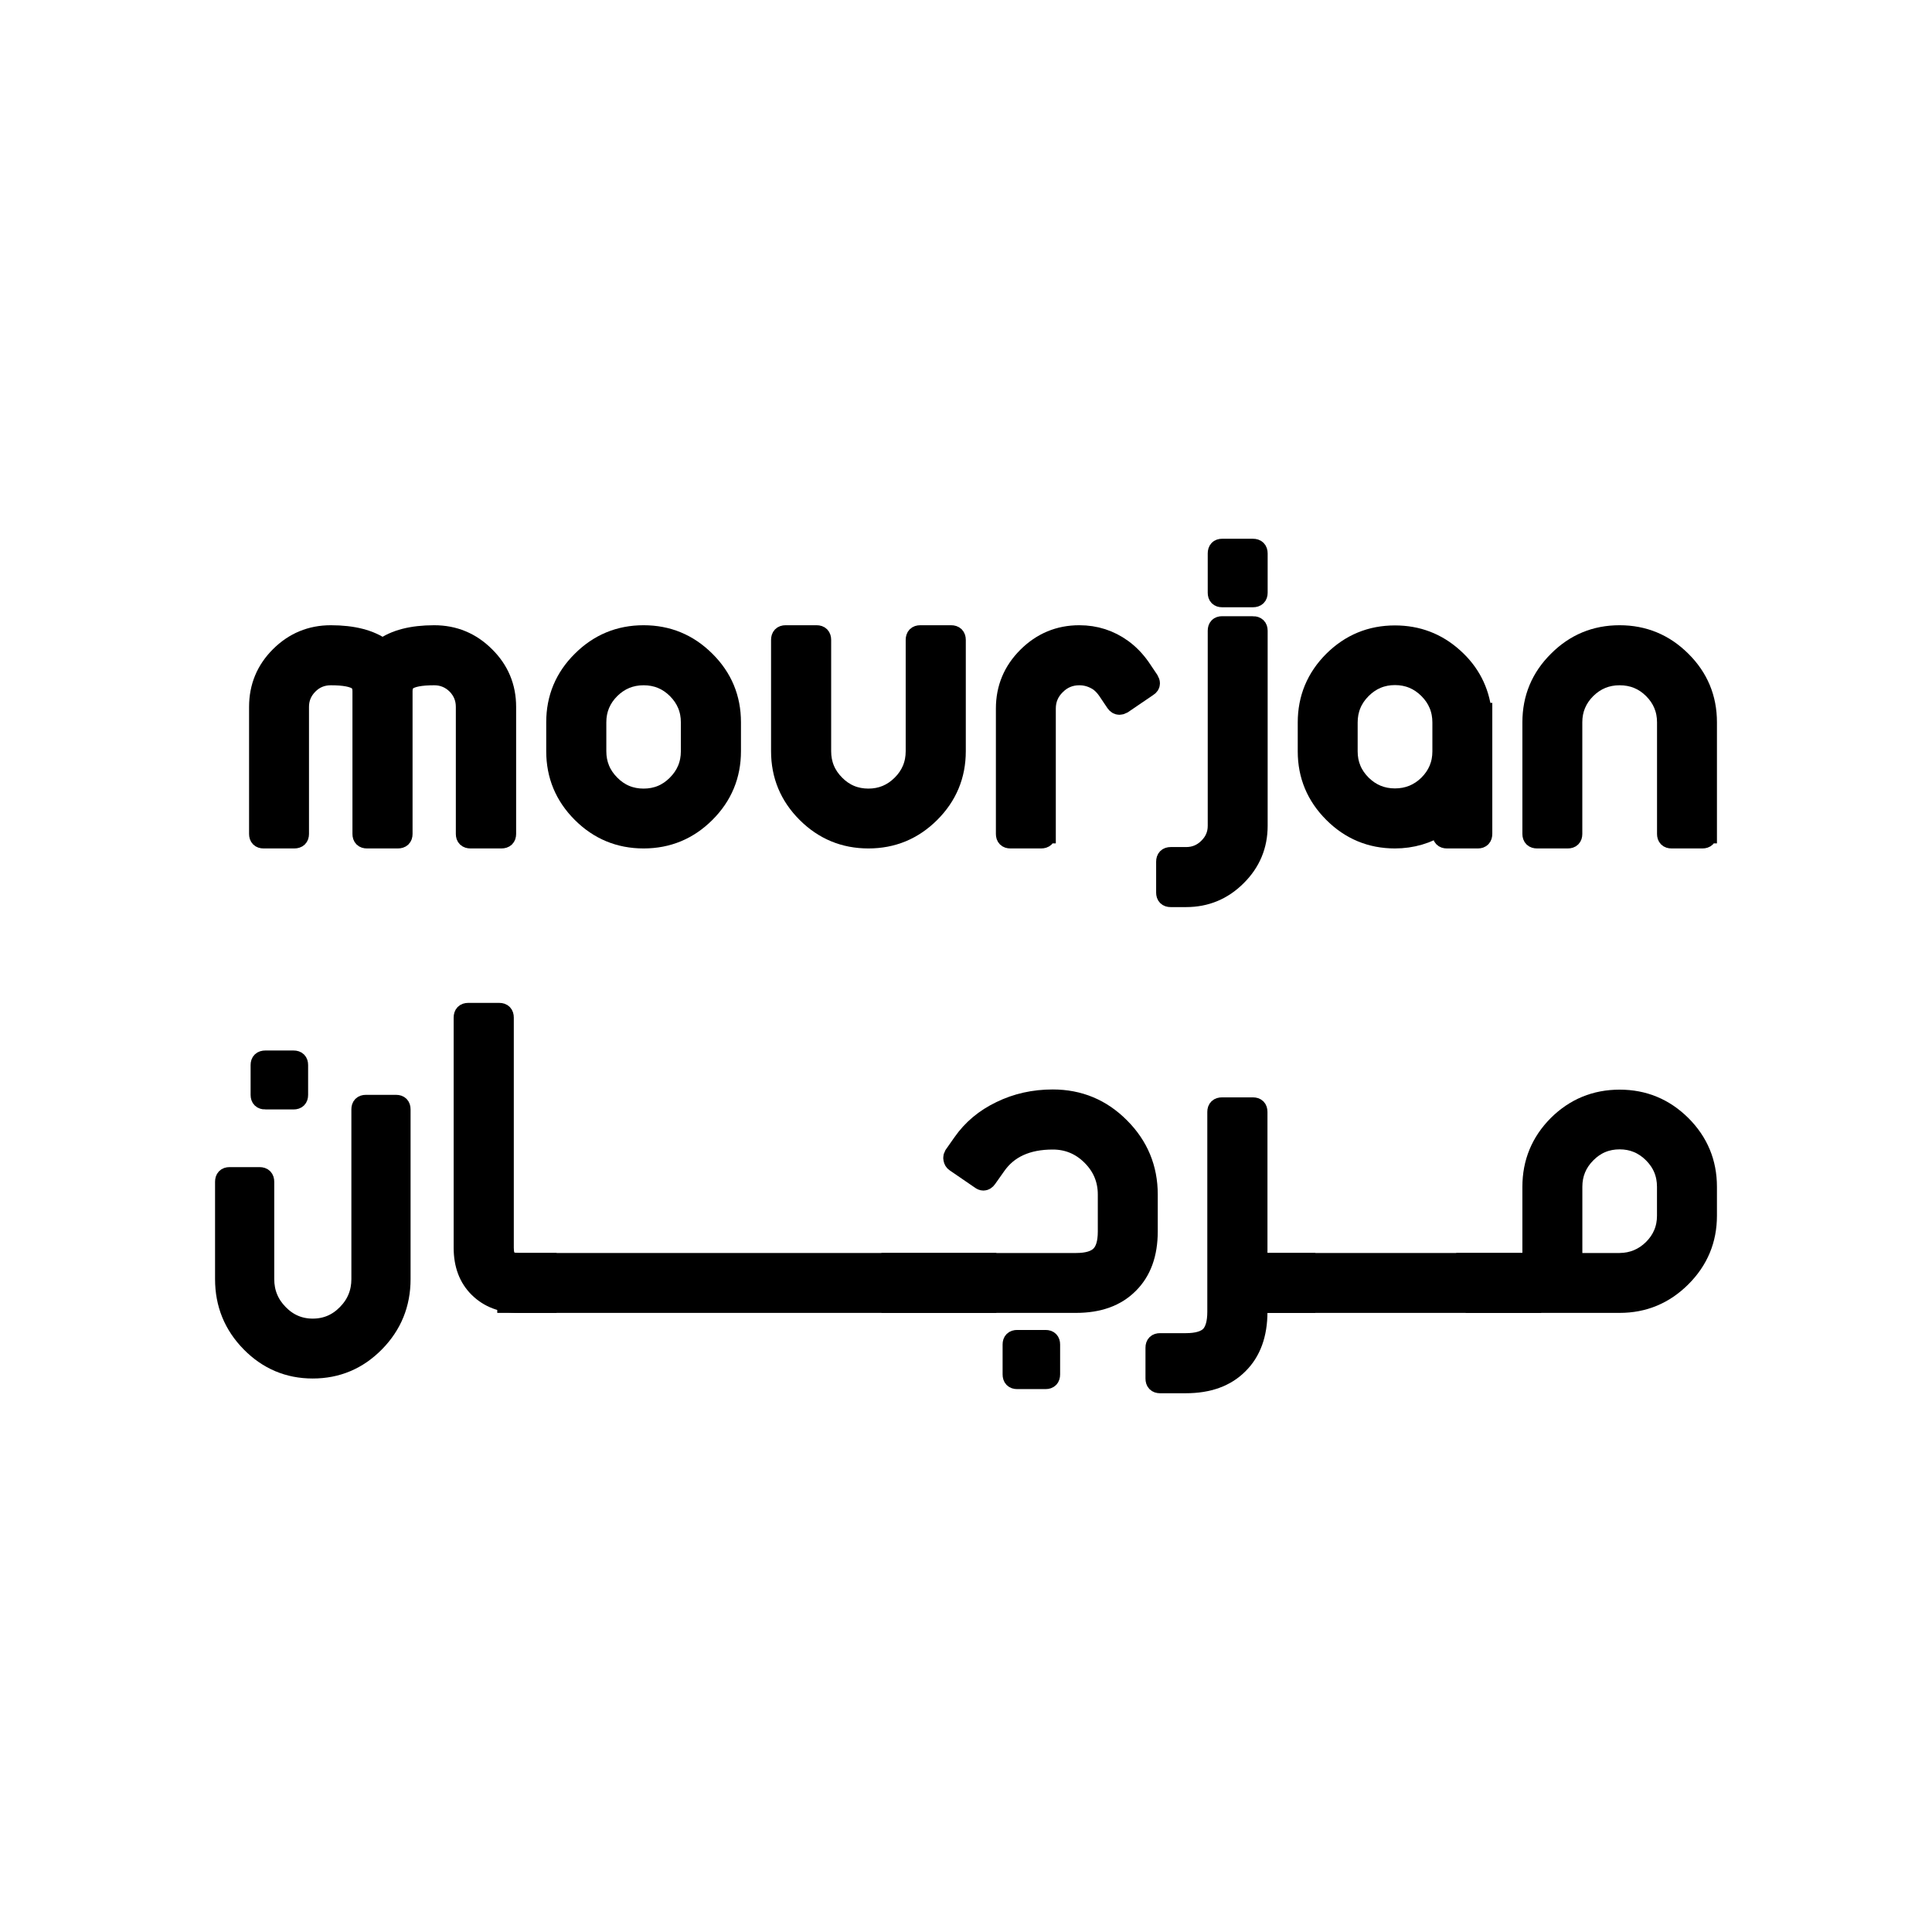
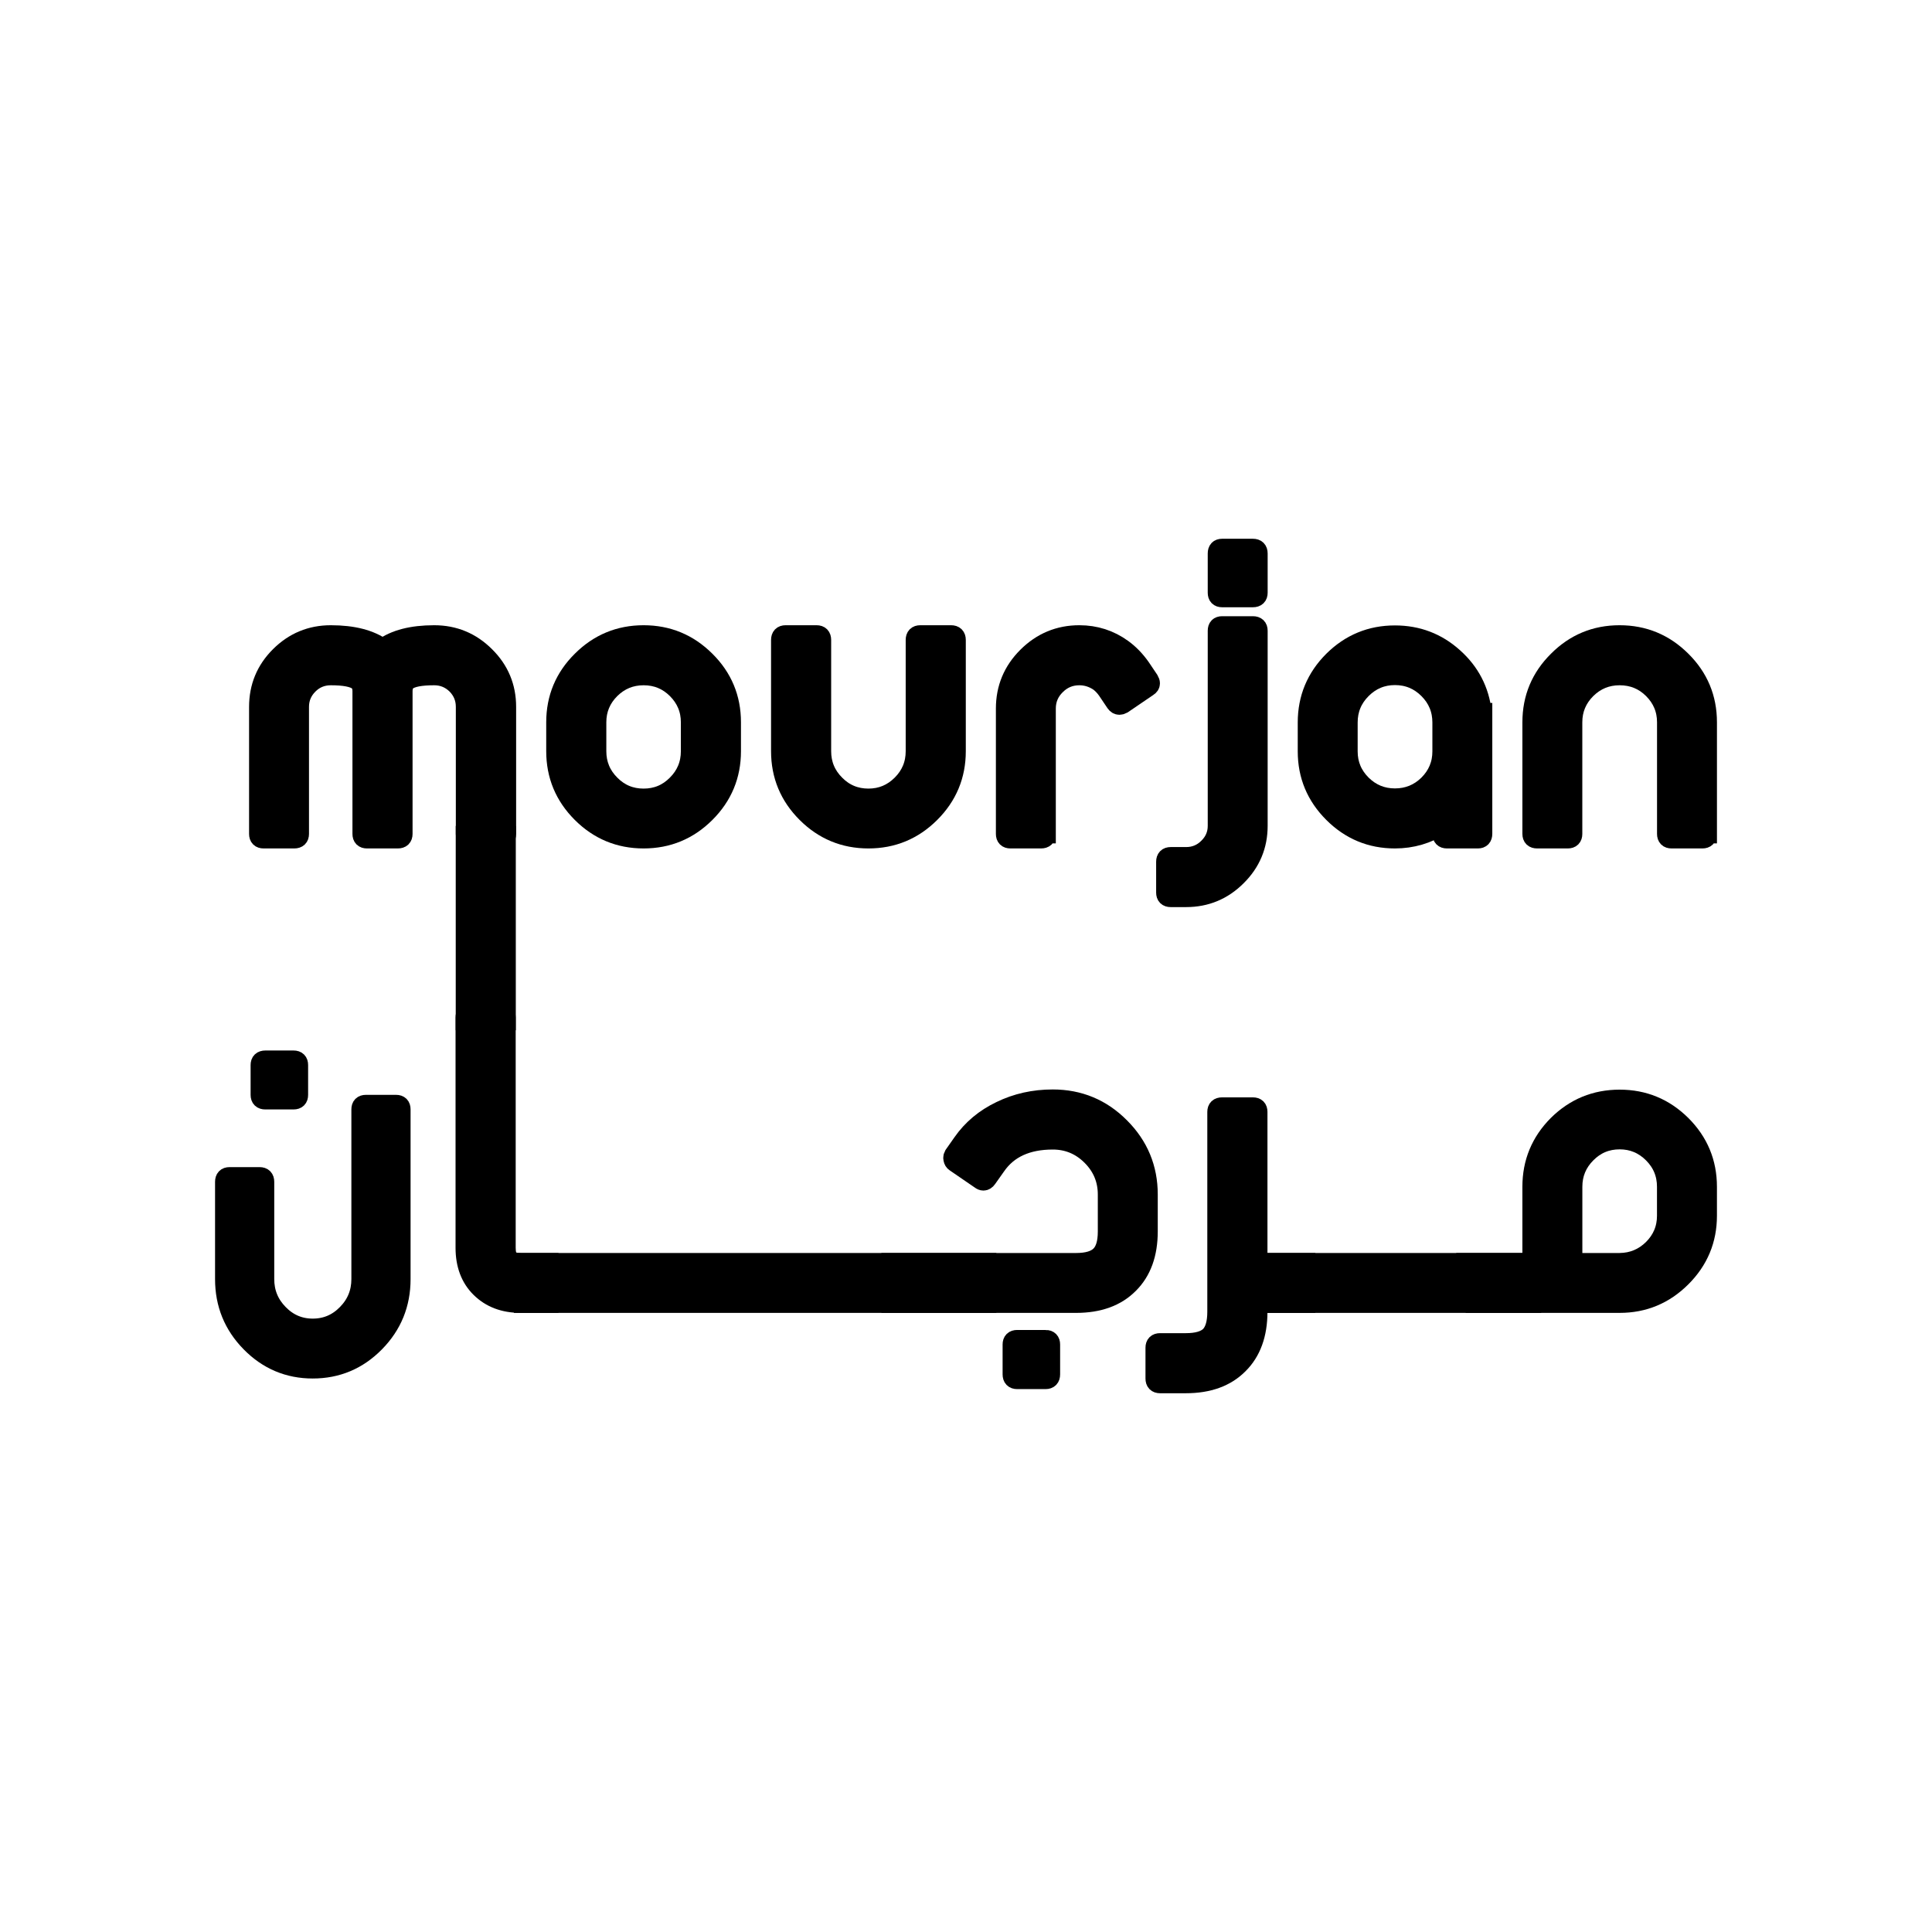
<svg xmlns="http://www.w3.org/2000/svg" version="1.1" id="Layer_1" x="0px" y="0px" width="1024px" height="1024px" viewBox="0 0 1024 1024" enable-background="new 0 0 1024 1024" xml:space="preserve">
+   <path stroke="#000000" stroke-width="10" stroke-miterlimit="10" d="M308.182,431.043c-9.116-9.101-13.674-20.061-13.674-32.881  v-15.344c0-12.819,4.558-23.747,13.674-32.781c9.114-9.101,20.093-13.65,32.936-13.65c12.841,0,23.818,4.55,32.936,13.65  c9.116,9.034,13.674,19.962,13.674,32.781v15.344c0,12.82-4.558,23.78-13.674,32.881c-9.117,9.102-20.095,13.65-32.936,13.65  C328.274,444.693,317.296,440.145,308.182,431.043z M323.651,365.382c-4.858,4.849-7.287,10.661-7.287,17.437v15.344  c0,6.842,2.429,12.689,7.287,17.537c4.791,4.849,10.611,7.272,17.465,7.272c6.853,0,12.676-2.425,17.466-7.272  c4.855-4.848,7.286-10.695,7.286-17.537v-15.344c0-6.775-2.431-12.588-7.286-17.437c-4.79-4.783-10.613-7.175-17.466-7.175  C334.33,358.207,328.507,360.599,323.651,365.382z" />
+   <path stroke="#000000" stroke-width="10" stroke-miterlimit="10" d="M427.35,431.043c-9.116-9.101-13.674-20.061-13.674-32.881  v-58.985c0-1.858,0.898-2.79,2.694-2.79h16.468c1.796,0,2.695,0.932,2.695,2.79v58.985c0,6.842,2.428,12.689,7.286,17.537  c4.791,4.849,10.612,7.272,17.465,7.272c6.787,0,12.607-2.425,17.466-7.272c4.855-4.848,7.286-10.695,7.286-17.537v-58.985  c0-1.858,0.897-2.79,2.695-2.79h16.367c1.863,0,2.796,0.932,2.796,2.79v58.985c0,12.82-4.559,23.78-13.675,32.881  c-9.116,9.102-20.095,13.65-32.936,13.65C447.442,444.693,436.464,440.145,427.35,431.043z" />
+   <path stroke="#000000" stroke-width="10" stroke-miterlimit="10" d="M554.6,442.004c0,1.793-0.932,2.689-2.793,2.689h-16.27  c-1.796,0-2.693-0.896-2.693-2.689v-66.46c0-10.761,3.824-19.96,11.478-27.6c7.719-7.705,16.967-11.558,27.745-11.558  c8.517,0,16.17,2.458,22.955,7.373c3.595,2.591,6.82,5.913,9.683,9.964l4.49,6.676c0.399,0.665,0.6,1.262,0.6,1.794  c0,0.797-0.432,1.461-1.297,1.992l-13.476,9.167c-0.599,0.333-1.164,0.498-1.695,0.498c-0.864,0-1.598-0.432-2.196-1.295  l-4.49-6.676c-1.266-1.794-2.693-3.288-4.291-4.484c-3.194-2.125-6.623-3.188-10.28-3.188c-4.79,0-8.883,1.694-12.275,5.082  c-3.461,3.388-5.191,7.473-5.191,12.255v66.46H554.6z" />
+   <path stroke="#000000" stroke-width="10" stroke-miterlimit="10" d="M664.088,331.604c1.859,0,2.793,0.896,2.793,2.689v103.425  c0,10.495-3.76,19.463-11.279,26.902c-7.45,7.438-16.434,11.16-26.944,11.16h-8.187c-1.795,0-2.692-0.896-2.692-2.69v-16.34  c0-1.86,0.897-2.79,2.692-2.79h8.187c4.522,0,8.383-1.594,11.576-4.782c3.26-3.188,4.891-7.008,4.891-11.459V334.294  c0-1.793,0.863-2.689,2.596-2.689L664.088,331.604L664.088,331.604z M664.088,290.553c1.859,0,2.793,0.932,2.793,2.79v20.824  c0,1.794-0.934,2.69-2.793,2.69h-16.369c-1.731,0-2.596-0.896-2.596-2.69v-20.824c0-1.858,0.863-2.79,2.596-2.79H664.088z" />
+   <path stroke="#000000" stroke-width="10" stroke-miterlimit="10" d="M785.949,377.537v64.367c0,1.858-0.865,2.789-2.597,2.789  h-16.469c-1.795,0-2.692-0.931-2.692-2.789v-4.484c-7.586,4.849-15.869,7.273-24.853,7.273c-12.774,0-23.721-4.55-32.836-13.65  s-13.674-20.027-13.674-32.78v-15.345c0-12.818,4.559-23.779,13.674-32.881c9.115-9.032,20.062-13.551,32.836-13.551  c11.979,0,22.355,3.952,31.142,11.856c8.78,7.839,13.838,17.571,15.168,29.194L785.949,377.537L785.949,377.537z M739.34,422.873  c6.854,0,12.709-2.392,17.566-7.174c4.854-4.848,7.285-10.662,7.285-17.438v-15.345c0-6.841-2.431-12.688-7.285-17.536  c-4.857-4.848-10.713-7.273-17.566-7.273c-6.787,0-12.608,2.426-17.465,7.273c-4.857,4.849-7.287,10.695-7.287,17.536v15.345  c0,6.774,2.43,12.589,7.287,17.438C726.73,420.481,732.553,422.873,739.34,422.873z" />
+   <path stroke="#000000" stroke-width="10" stroke-miterlimit="10" d="M905.016,442.004c0,1.793-0.897,2.689-2.694,2.689h-16.367  c-1.797,0-2.695-0.896-2.695-2.689v-59.186c0-6.775-2.43-12.588-7.285-17.437c-4.791-4.783-10.646-7.175-17.565-7.175  c-6.787,0-12.609,2.392-17.465,7.175c-4.857,4.849-7.287,10.661-7.287,17.437v59.186c0,1.793-0.898,2.689-2.693,2.689h-16.27  c-1.861,0-2.793-0.896-2.793-2.689v-59.186c0-12.819,4.557-23.747,13.674-32.781c9.047-9.101,19.992-13.65,32.834-13.65  s23.82,4.55,32.936,13.65c9.117,9.034,13.674,19.962,13.674,32.781v59.186H905.016z" />
  <g>
-     <path stroke="#000000" stroke-width="10" stroke-miterlimit="10" d="M230.133,336.387c10.58,0,19.627,3.753,27.147,11.259   c7.519,7.44,11.278,16.44,11.278,27.002v67.356c0,1.793-0.933,2.689-2.795,2.689h-16.367c-1.864,0-2.795-0.896-2.795-2.689v-67.356   c0-4.517-1.597-8.402-4.791-11.657c-3.261-3.188-7.153-4.783-11.677-4.783c-7.253,0-12.042,0.932-14.372,2.79   c-1.397,1.131-2.095,2.956-2.095,5.48v75.526c0,1.793-0.933,2.689-2.795,2.689h-16.369c-1.796,0-2.694-0.896-2.694-2.689v-75.526   c0-2.524-0.699-4.35-2.095-5.48c-2.396-1.858-7.187-2.79-14.373-2.79c-4.59,0-8.483,1.595-11.677,4.783   c-3.261,3.255-4.891,7.141-4.891,11.657v67.356c0,1.793-0.933,2.689-2.794,2.689H139.71c-1.796,0-2.695-0.896-2.695-2.689v-67.356   c0-10.562,3.725-19.562,11.179-27.002c7.517-7.506,16.567-11.259,27.146-11.259c11.777,0,20.925,2.357,27.446,7.074   C209.24,338.744,218.357,336.387,230.133,336.387z" />
-     <path stroke="#000000" stroke-width="10" stroke-miterlimit="10" d="M308.182,431.043c-9.117-9.101-13.674-20.061-13.674-32.881   v-15.344c0-12.819,4.557-23.747,13.674-32.781c9.114-9.101,20.092-13.65,32.935-13.65c12.841,0,23.819,4.55,32.936,13.65   c9.116,9.034,13.674,19.962,13.674,32.781v15.344c0,12.82-4.558,23.78-13.674,32.881c-9.117,9.102-20.095,13.65-32.936,13.65   C328.274,444.693,317.296,440.145,308.182,431.043z M323.651,365.382c-4.858,4.849-7.287,10.661-7.287,17.437v15.344   c0,6.842,2.429,12.689,7.287,17.537c4.791,4.849,10.612,7.273,17.465,7.273s12.676-2.425,17.466-7.273   c4.856-4.848,7.286-10.695,7.286-17.537v-15.344c0-6.775-2.43-12.588-7.286-17.437c-4.79-4.783-10.613-7.175-17.466-7.175   C334.33,358.207,328.507,360.599,323.651,365.382z" />
-     <path stroke="#000000" stroke-width="10" stroke-miterlimit="10" d="M427.35,431.043c-9.117-9.101-13.674-20.061-13.674-32.881   v-58.985c0-1.858,0.898-2.79,2.694-2.79h16.468c1.796,0,2.695,0.932,2.695,2.79v58.985c0,6.842,2.428,12.689,7.286,17.537   c4.791,4.849,10.613,7.273,17.465,7.273c6.787,0,12.608-2.425,17.466-7.273c4.856-4.848,7.286-10.695,7.286-17.537v-58.985   c0-1.858,0.898-2.79,2.695-2.79h16.368c1.863,0,2.795,0.932,2.795,2.79v58.985c0,12.82-4.558,23.78-13.674,32.881   c-9.117,9.102-20.095,13.65-32.936,13.65C447.442,444.693,436.464,440.145,427.35,431.043z" />
-     <path stroke="#000000" stroke-width="10" stroke-miterlimit="10" d="M554.6,442.004c0,1.793-0.932,2.689-2.793,2.689h-16.27   c-1.796,0-2.693-0.896-2.693-2.689v-66.46c0-10.761,3.824-19.96,11.477-27.6c7.719-7.705,16.967-11.558,27.746-11.558   c8.516,0,16.169,2.458,22.955,7.373c3.594,2.591,6.82,5.913,9.682,9.964l4.49,6.676c0.4,0.665,0.6,1.262,0.6,1.794   c0,0.797-0.432,1.461-1.297,1.992l-13.475,9.167c-0.599,0.333-1.165,0.498-1.696,0.498c-0.864,0-1.597-0.432-2.196-1.295   l-4.49-6.676c-1.266-1.794-2.694-3.288-4.291-4.484c-3.195-2.125-6.623-3.188-10.281-3.188c-4.79,0-8.882,1.694-12.275,5.082   c-3.461,3.388-5.191,7.473-5.191,12.255V442.004z" />
-     <path stroke="#000000" stroke-width="10" stroke-miterlimit="10" d="M664.088,331.604c1.859,0,2.793,0.896,2.793,2.689v103.425   c0,10.495-3.76,19.463-11.279,26.902c-7.451,7.438-16.434,11.16-26.945,11.16h-8.186c-1.795,0-2.693-0.896-2.693-2.69V456.75   c0-1.86,0.898-2.79,2.693-2.79h8.186c4.523,0,8.383-1.594,11.576-4.782c3.26-3.188,4.891-7.008,4.891-11.459V334.294   c0-1.793,0.863-2.689,2.596-2.689H664.088z M664.088,290.553c1.859,0,2.793,0.932,2.793,2.79v20.824c0,1.794-0.934,2.69-2.793,2.69   h-16.369c-1.732,0-2.596-0.896-2.596-2.69v-20.824c0-1.858,0.863-2.79,2.596-2.79H664.088z" />
-     <path stroke="#000000" stroke-width="10" stroke-miterlimit="10" d="M785.949,377.537v64.367c0,1.859-0.865,2.789-2.596,2.789   h-16.469c-1.795,0-2.693-0.93-2.693-2.789v-4.484c-7.586,4.849-15.869,7.273-24.852,7.273c-12.775,0-23.721-4.549-32.836-13.65   c-9.115-9.101-13.674-20.027-13.674-32.78v-15.345c0-12.818,4.559-23.779,13.674-32.881c9.115-9.032,20.061-13.551,32.836-13.551   c11.979,0,22.355,3.952,31.141,11.856c8.781,7.839,13.838,17.571,15.168,29.194H785.949z M739.34,422.873   c6.854,0,12.709-2.392,17.566-7.174c4.855-4.848,7.285-10.662,7.285-17.437v-15.345c0-6.841-2.43-12.688-7.285-17.536   c-4.857-4.848-10.713-7.273-17.566-7.273c-6.787,0-12.609,2.426-17.465,7.273c-4.857,4.849-7.287,10.695-7.287,17.536v15.345   c0,6.774,2.43,12.589,7.287,17.437C726.73,420.481,732.553,422.873,739.34,422.873z" />
-     <path stroke="#000000" stroke-width="10" stroke-miterlimit="10" d="M905.016,442.004c0,1.793-0.898,2.689-2.695,2.689h-16.367   c-1.797,0-2.695-0.896-2.695-2.689v-59.186c0-6.775-2.43-12.588-7.285-17.437c-4.791-4.783-10.646-7.175-17.566-7.175   c-6.787,0-12.609,2.392-17.465,7.175c-4.857,4.849-7.287,10.661-7.287,17.437v59.186c0,1.793-0.898,2.689-2.693,2.689h-16.27   c-1.861,0-2.793-0.896-2.793-2.689v-59.186c0-12.819,4.557-23.747,13.674-32.781c9.047-9.101,19.992-13.65,32.834-13.65   s23.82,4.55,32.936,13.65c9.117,9.034,13.674,19.962,13.674,32.781V442.004z" />
+     <path stroke="#000000" stroke-width="10" stroke-miterlimit="10" d="M209.963,585.295c1.764,0,2.649,0.896,2.649,2.692v89.97   c0,13.166-4.577,24.403-13.726,33.713c-9.154,9.312-20.199,13.965-33.138,13.965c-12.878,0-23.889-4.653-33.04-13.965   c-9.151-9.31-13.724-20.547-13.724-33.713v-51.568c0-1.859,0.881-2.792,2.644-2.792h15.981c1.828,0,2.746,0.933,2.746,2.792v51.568   c0,7.117,2.485,13.199,7.45,18.254c4.967,5.118,10.947,7.68,17.943,7.68c7.057,0,13.069-2.562,18.037-7.68   c4.965-5.055,7.453-11.137,7.453-18.254v-89.97c0-1.796,0.881-2.692,2.646-2.692H209.963L209.963,585.295z" />
+     <path stroke="#000000" stroke-width="10" stroke-miterlimit="10" d="M140.622,583.033c-1.865,0-2.796-0.897-2.796-2.693V564.48   c0-1.796,0.931-2.692,2.796-2.692h14.986c1.798,0,2.699,0.896,2.699,2.692v15.858c0,1.796-0.901,2.693-2.699,2.693L140.622,583.033   L140.622,583.033z" />
+     <path stroke="#000000" stroke-width="10" stroke-miterlimit="10" d="M275.921,690.857c-8.792,0-15.92-2.693-21.381-8.08   c-5.395-5.319-8.091-12.468-8.091-21.445V539.346c0-1.859,0.898-2.793,2.696-2.793h16.485c1.799,0,2.696,0.934,2.696,2.793v121.986   c0,2.928,0.565,4.955,1.702,6.086c1.13,1.131,3.128,1.695,5.993,1.695h14.986v21.744H275.921L275.921,690.857z" />
+     <path stroke="#000000" stroke-width="10" stroke-miterlimit="10" d="M277.398,669.113h245.687v21.744H277.398V669.113z" />
+     <path stroke="#000000" stroke-width="10" stroke-miterlimit="10" d="M557.981,582.436c13.985,0,25.91,4.953,35.77,14.861   c9.924,9.909,14.884,21.844,14.884,35.81v19.549c0,11.97-3.396,21.312-10.189,28.028c-6.729,6.781-16.086,10.175-28.071,10.175   h-98.216v-21.744h98.216c5.926,0,10.153-1.263,12.686-3.791c2.529-2.459,3.8-6.648,3.8-12.568v-19.647   c0-7.913-2.832-14.695-8.495-20.349s-12.456-8.479-20.381-8.479c-13.587,0-23.545,4.555-29.872,13.665l-4.797,6.781   c-0.6,0.864-1.301,1.297-2.099,1.297c-0.535,0-1.1-0.231-1.698-0.698l-13.388-9.177c-0.601-0.397-0.966-0.996-1.1-1.795   c-0.066-0.198-0.1-0.397-0.1-0.6c0-0.531,0.134-1.029,0.399-1.494l4.696-6.684c5.062-7.247,11.822-12.9,20.284-16.957   C538.764,584.496,547.99,582.436,557.981,582.436z M554.186,709.909c1.8,0,2.699,0.896,2.699,2.69v15.86   c0,1.86-0.899,2.793-2.699,2.793h-15.089c-1.796,0-2.695-0.933-2.695-2.793V712.6c0-1.794,0.899-2.69,2.695-2.69H554.186z" />
+     <path stroke="#000000" stroke-width="10" stroke-miterlimit="10" d="M692.156,690.857h-25.377v4.389   c0,11.969-3.396,21.312-10.189,28.028c-6.727,6.781-16.086,10.173-28.074,10.173h-13.69c-1.795,0-2.695-0.933-2.695-2.792v-16.358   c0-1.796,0.9-2.693,2.695-2.693h13.69c5.927,0,10.154-1.23,12.687-3.689c2.467-2.527,3.694-6.749,3.694-12.667v-105.93   c0-1.796,0.937-2.692,2.8-2.692h16.387c1.801,0,2.697,0.896,2.697,2.692v79.796h25.377L692.156,690.857L692.156,690.857z" />
+     <path stroke="#000000" stroke-width="10" stroke-miterlimit="10" d="M666.881,669.113h145.018v21.744H666.881V669.113z" />
+     <path stroke="#000000" stroke-width="10" stroke-miterlimit="10" d="M776.83,690.857v-21.744h35.068v-40.099   c0-12.833,4.528-23.805,13.586-32.916c9.127-9.041,20.114-13.563,32.971-13.563c12.791,0,23.744,4.522,32.871,13.563   c9.129,9.111,13.688,20.083,13.688,32.916v15.361c0,12.768-4.559,23.705-13.688,32.815c-9.127,9.11-20.08,13.664-32.871,13.664   H776.83V690.857z M833.68,669.113h24.775c6.795-0.065,12.623-2.494,17.486-7.281c4.86-4.854,7.295-10.673,7.295-17.455v-15.361   c0-6.848-2.435-12.701-7.295-17.555c-4.863-4.854-10.691-7.281-17.486-7.281c-6.859,0-12.686,2.428-17.482,7.281   c-4.862,4.854-7.293,10.707-7.293,17.555V669.113z" />
  </g>
-   <g>
-     <path stroke="#000000" stroke-width="10" stroke-miterlimit="10" d="M209.963,585.295c1.764,0,2.649,0.896,2.649,2.692v89.97   c0,13.166-4.577,24.403-13.726,33.713c-9.154,9.311-20.199,13.965-33.138,13.965c-12.878,0-23.889-4.654-33.04-13.965   c-9.151-9.31-13.724-20.547-13.724-33.713v-51.568c0-1.86,0.881-2.792,2.644-2.792h15.981c1.828,0,2.746,0.932,2.746,2.792v51.568   c0,7.117,2.485,13.199,7.45,18.254c4.967,5.118,10.947,7.68,17.943,7.68c7.057,0,13.069-2.562,18.037-7.68   c4.965-5.055,7.453-11.137,7.453-18.254v-89.97c0-1.796,0.881-2.692,2.646-2.692H209.963z" />
-     <path stroke="#000000" stroke-width="10" stroke-miterlimit="10" d="M140.622,583.033c-1.865,0-2.796-0.897-2.796-2.693V564.48   c0-1.795,0.931-2.692,2.796-2.692h14.986c1.798,0,2.699,0.897,2.699,2.692v15.859c0,1.796-0.901,2.693-2.699,2.693H140.622z" />
-     <path stroke="#000000" stroke-width="10" stroke-miterlimit="10" d="M274.921,690.857c-8.792,0-15.92-2.693-21.381-8.08   c-5.395-5.319-8.091-12.467-8.091-21.445V539.346c0-1.86,0.898-2.793,2.696-2.793h16.485c1.799,0,2.696,0.933,2.696,2.793v121.986   c0,2.928,0.565,4.955,1.702,6.086c1.13,1.131,3.128,1.695,5.993,1.695h14.986v21.744H274.921z" />
-     <path stroke="#000000" stroke-width="10" stroke-miterlimit="10" d="M268.559,669.113h254.526v21.744H268.559V669.113z" />
-     <path stroke="#000000" stroke-width="10" stroke-miterlimit="10" d="M557.981,582.436c13.986,0,25.911,4.953,35.77,14.861   c9.924,9.909,14.884,21.844,14.884,35.809v19.549c0,11.97-3.396,21.312-10.19,28.029c-6.728,6.781-16.086,10.174-28.071,10.174   h-98.216v-21.744h98.216c5.926,0,10.153-1.262,12.686-3.791c2.529-2.459,3.799-6.648,3.799-12.568v-19.648   c0-7.913-2.832-14.695-8.495-20.348s-12.456-8.479-20.381-8.479c-13.587,0-23.545,4.555-29.872,13.665l-4.797,6.782   c-0.599,0.864-1.3,1.297-2.098,1.297c-0.535,0-1.1-0.232-1.698-0.699l-13.388-9.176c-0.601-0.398-0.966-0.997-1.1-1.795   c-0.066-0.199-0.099-0.398-0.099-0.6c0-0.531,0.133-1.029,0.399-1.494l4.696-6.684c5.062-7.247,11.823-12.9,20.285-16.957   C538.764,584.496,547.99,582.436,557.981,582.436z M554.186,709.909c1.799,0,2.699,0.897,2.699,2.691v15.86   c0,1.86-0.9,2.793-2.699,2.793h-15.089c-1.796,0-2.696-0.933-2.696-2.793v-15.86c0-1.794,0.9-2.691,2.696-2.691H554.186z" />
-     <path stroke="#000000" stroke-width="10" stroke-miterlimit="10" d="M692.156,690.857h-25.377v4.389   c0,11.969-3.395,21.312-10.189,28.028c-6.727,6.782-16.086,10.173-28.074,10.173h-13.691c-1.795,0-2.695-0.932-2.695-2.792v-16.358   c0-1.796,0.9-2.693,2.695-2.693h13.691c5.926,0,10.154-1.231,12.686-3.69c2.467-2.527,3.695-6.749,3.695-12.667V589.317   c0-1.796,0.936-2.692,2.799-2.692h16.387c1.801,0,2.697,0.896,2.697,2.692v79.796h25.377V690.857z" />
-     <path stroke="#000000" stroke-width="10" stroke-miterlimit="10" d="M666.881,669.113h145.018v21.744H666.881V669.113z" />
-     <path stroke="#000000" stroke-width="10" stroke-miterlimit="10" d="M776.83,690.857v-21.744h35.068v-40.098   c0-12.833,4.529-23.805,13.586-32.916c9.127-9.041,20.115-13.564,32.971-13.564c12.791,0,23.744,4.523,32.871,13.564   c9.129,9.111,13.688,20.083,13.688,32.916v15.361c0,12.768-4.559,23.705-13.688,32.815c-9.127,9.111-20.08,13.665-32.871,13.665   H776.83z M833.68,669.113h24.775c6.795-0.065,12.623-2.494,17.486-7.281c4.861-4.854,7.295-10.673,7.295-17.455v-15.361   c0-6.848-2.434-12.701-7.295-17.555c-4.863-4.854-10.691-7.281-17.486-7.281c-6.859,0-12.686,2.428-17.482,7.281   c-4.863,4.854-7.293,10.707-7.293,17.555V669.113z" />
-   </g>
+   <path stroke="#000000" stroke-width="10" stroke-miterlimit="10" d="M230.133,336.387c10.58,0,19.627,3.753,27.147,11.259  c7.519,7.44,11.278,16.44,11.278,27.002v67.356c0,1.793-0.933,2.689-2.795,2.689h-16.367c-1.864,0-2.795-0.896-2.795-2.689v-67.356  c0-4.517-1.597-8.402-4.791-11.657c-3.261-3.188-7.153-4.783-11.677-4.783c-7.253,0-12.042,0.932-14.372,2.79  c-1.397,1.131-2.095,2.956-2.095,5.48v75.526c0,1.793-0.933,2.689-2.795,2.689h-16.369c-1.796,0-2.694-0.896-2.694-2.689v-75.526  c0-2.524-0.699-4.35-2.095-5.48c-2.396-1.858-7.187-2.79-14.373-2.79c-4.59,0-8.483,1.595-11.677,4.783  c-3.261,3.255-4.891,7.141-4.891,11.657v67.356c0,1.793-0.933,2.689-2.794,2.689H139.71c-1.796,0-2.695-0.896-2.695-2.689v-67.356  c0-10.562,3.725-19.562,11.179-27.002c7.517-7.506,16.567-11.259,27.146-11.259c11.777,0,20.925,2.357,27.446,7.074  C209.24,338.744,218.357,336.387,230.133,336.387z" />
+   <rect x="241.55" y="437.747" width="31.834" height="108.329" />
</svg>
